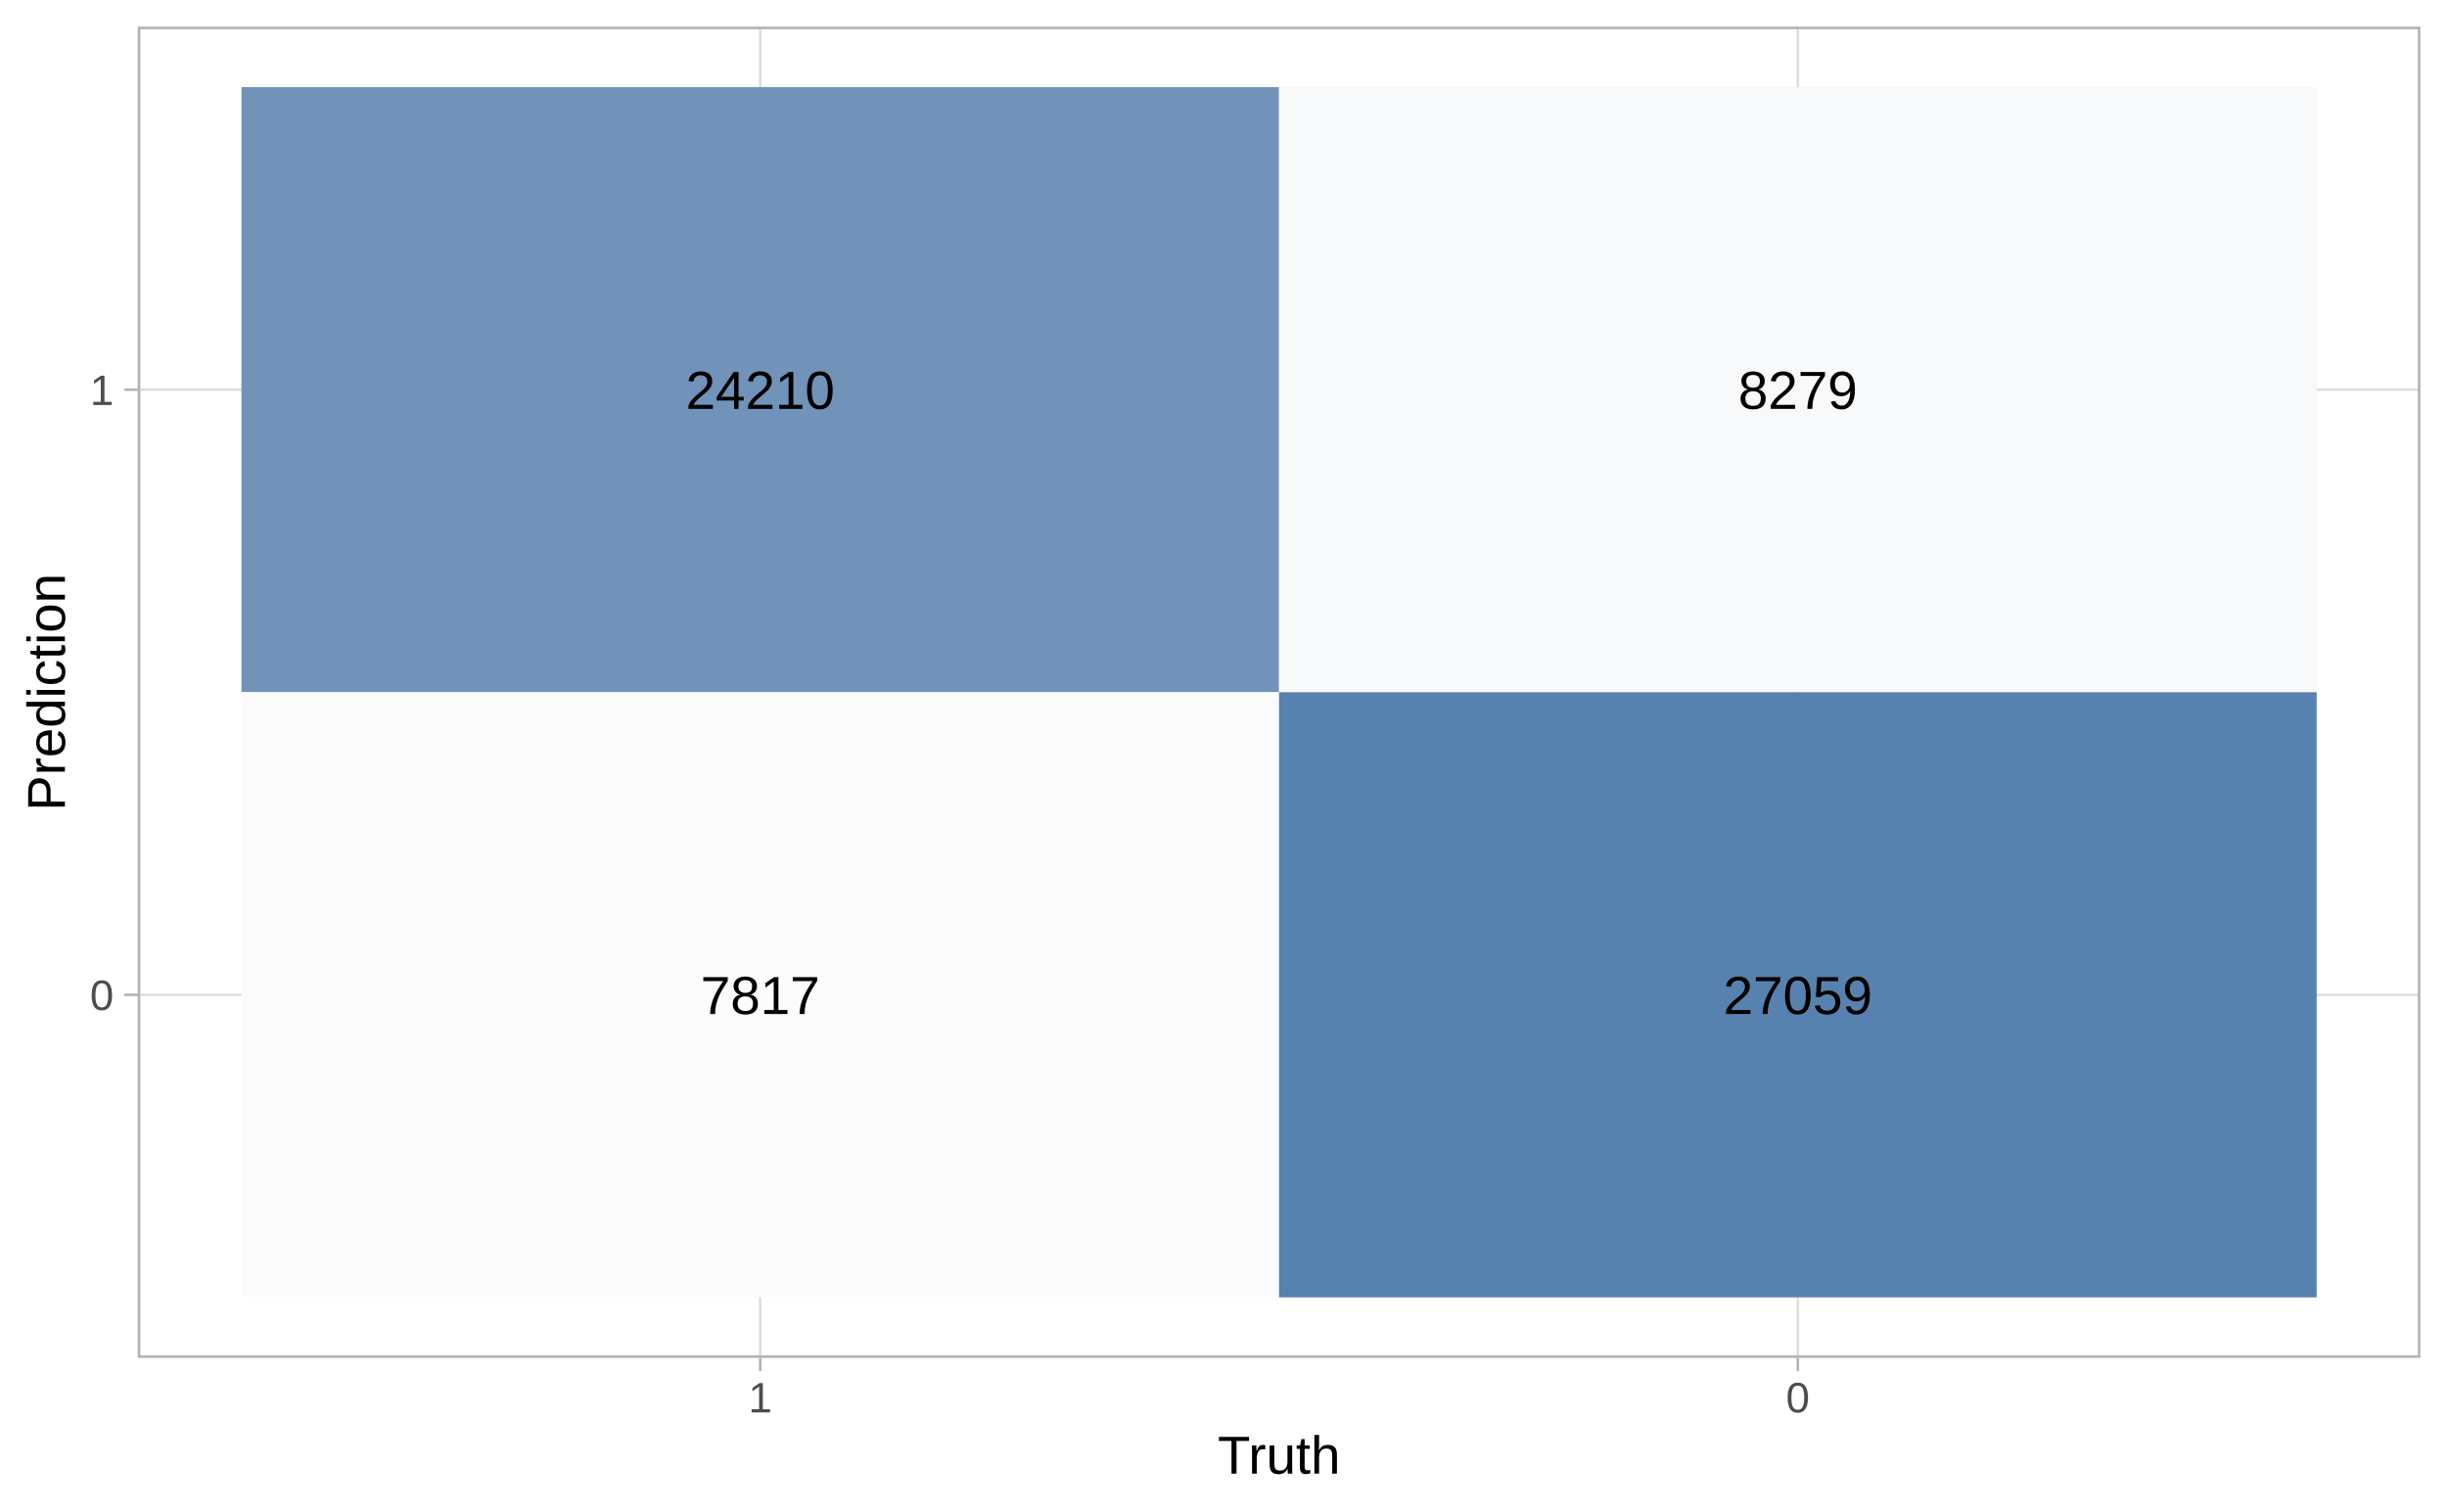
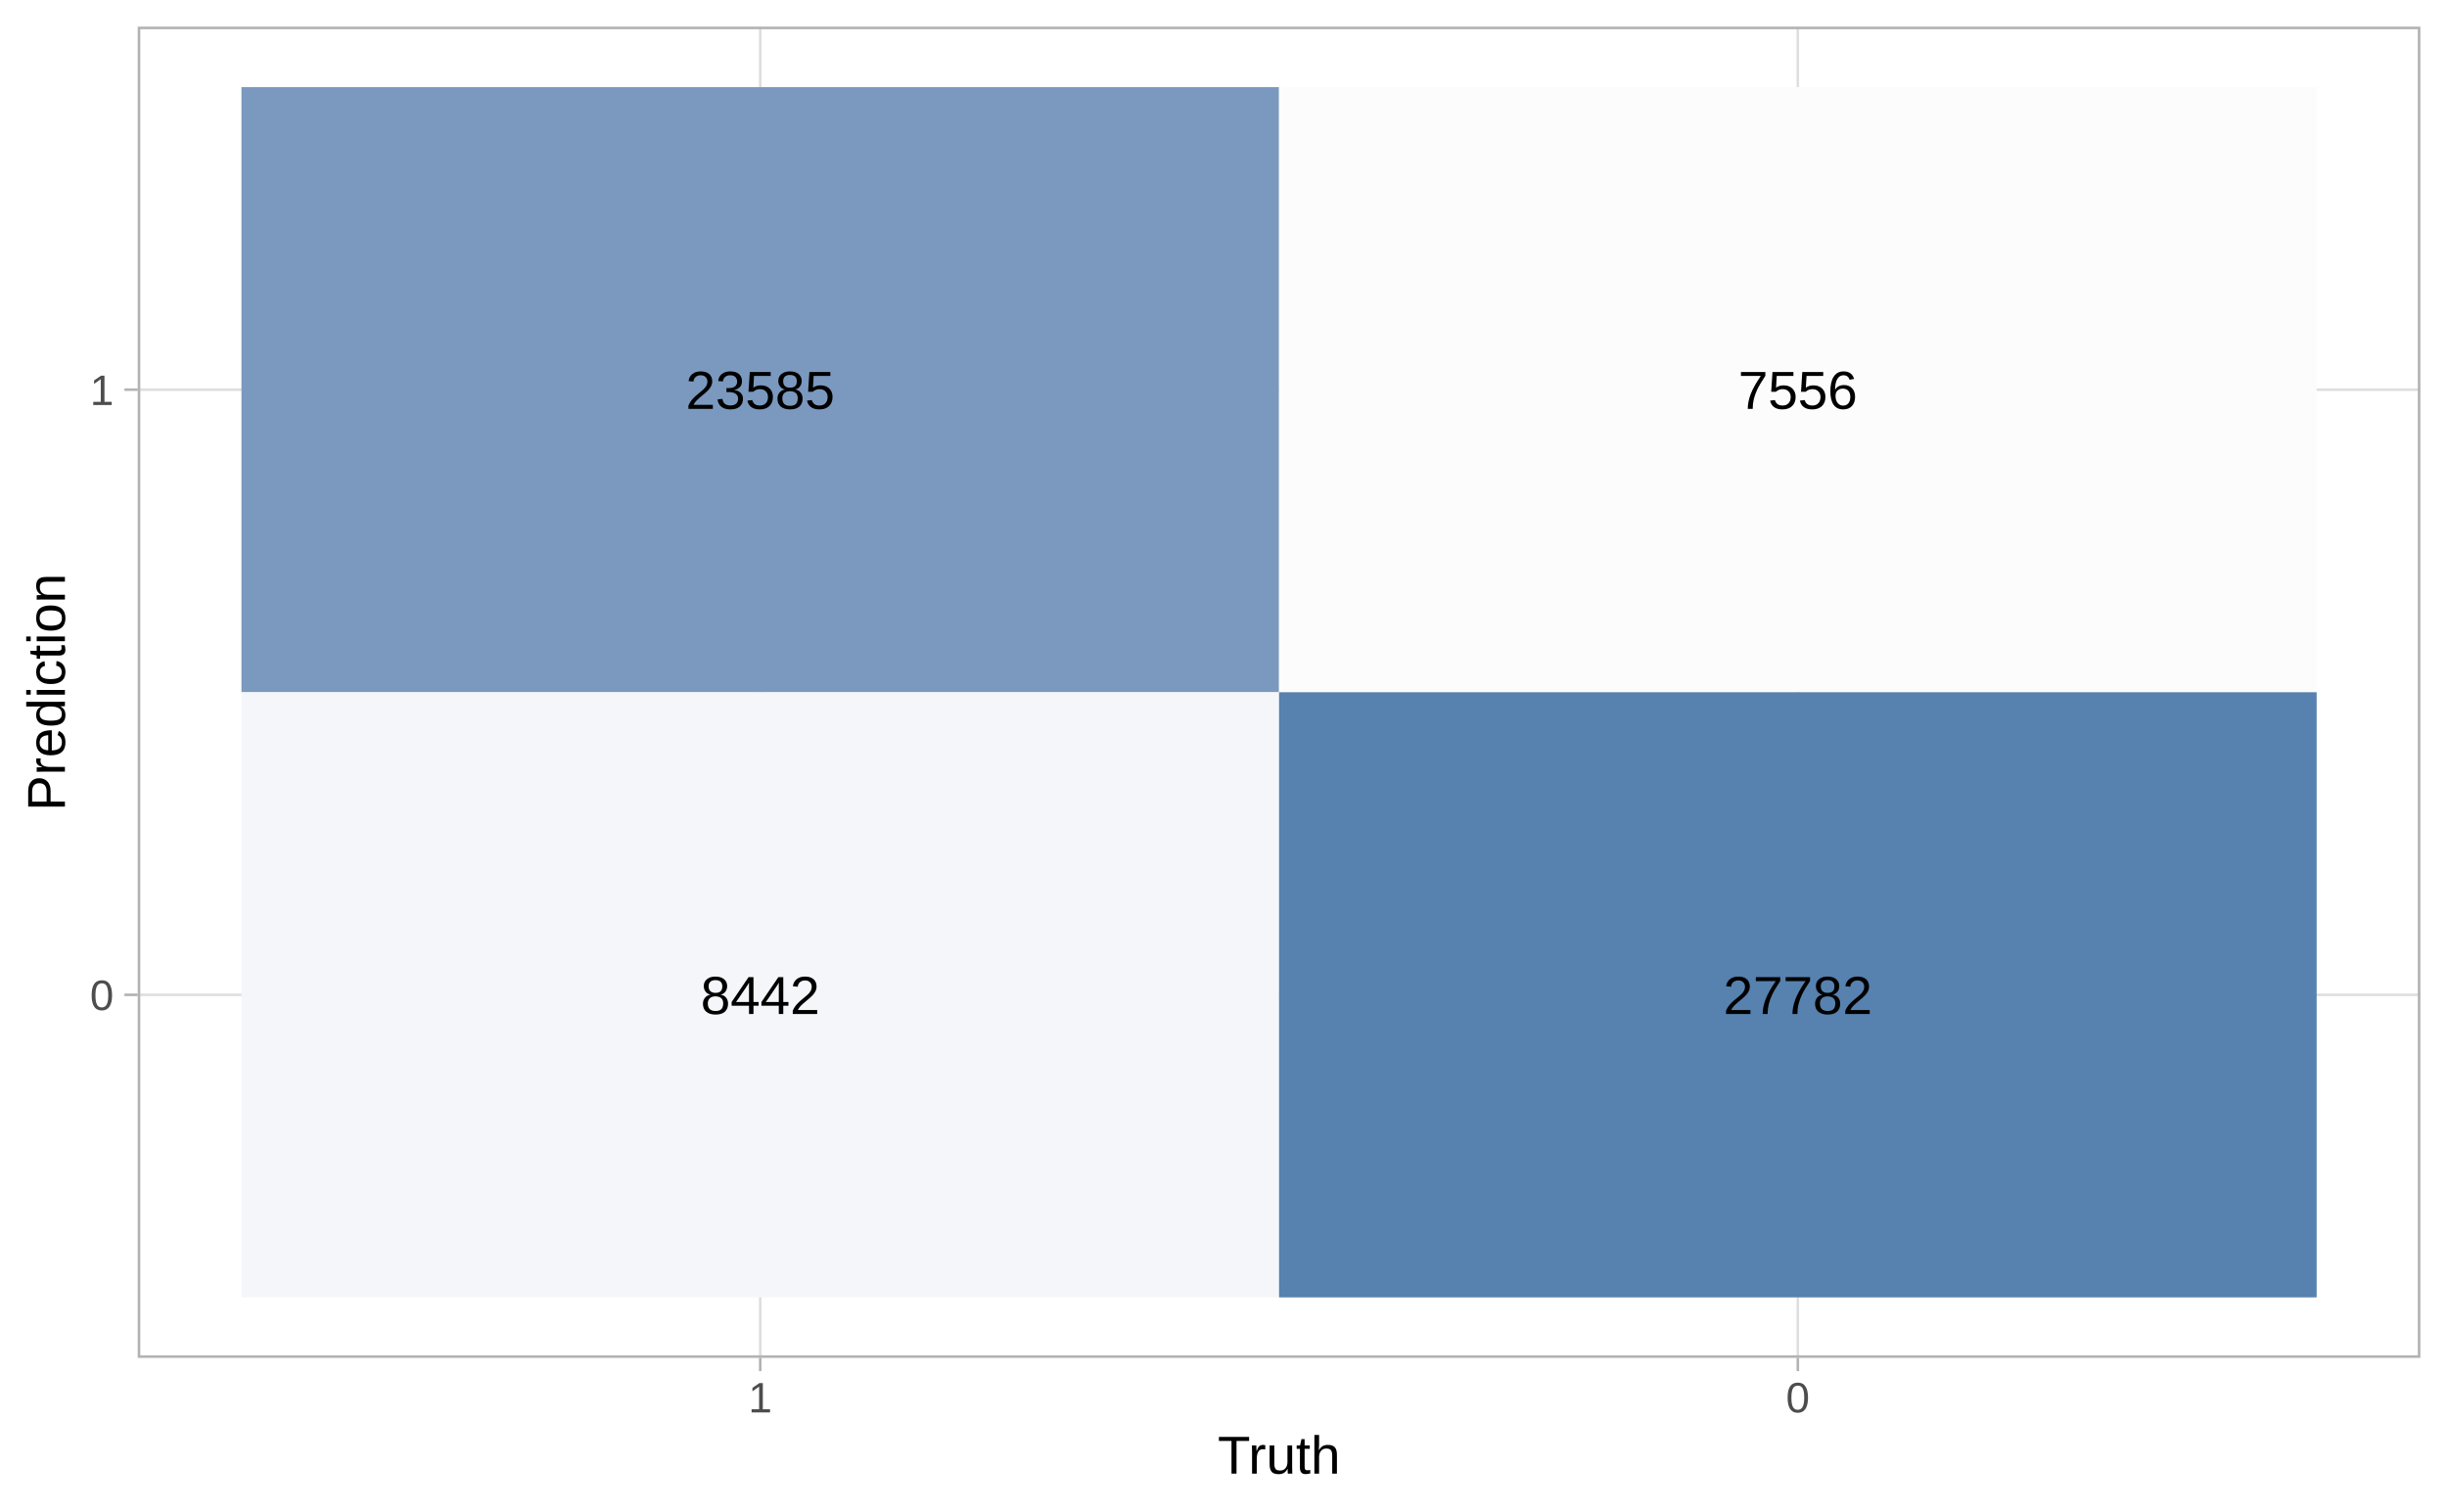
<svg xmlns="http://www.w3.org/2000/svg" class="svglite" width="504.00pt" height="311.47pt" viewBox="0 0 504.00 311.47">
  <defs>
    <style type="text/css">
    .svglite line, .svglite polyline, .svglite polygon, .svglite path, .svglite rect, .svglite circle {
      fill: none;
      stroke: #000000;
      stroke-linecap: round;
      stroke-linejoin: round;
      stroke-miterlimit: 10.00;
    }
  </style>
  </defs>
  <rect width="100%" height="100%" style="stroke: none; fill: #FFFFFF;" />
  <defs>
    <clipPath id="cpMC4wMHw1MDQuMDB8MC4wMHwzMTEuNDc=">
      <rect x="0.00" y="0.00" width="504.00" height="311.47" />
    </clipPath>
  </defs>
  <g clip-path="url(#cpMC4wMHw1MDQuMDB8MC4wMHwzMTEuNDc=)">
    <rect x="0.00" y="0.00" width="504.00" height="311.47" style="stroke-width: 1.07; stroke: #FFFFFF; fill: #FFFFFF;" />
  </g>
  <defs>
    <clipPath id="cpMjguMzZ8NDk4LjUyfDUuNDh8Mjc5Ljcy">
      <rect x="28.36" y="5.48" width="470.16" height="274.24" />
    </clipPath>
  </defs>
  <g clip-path="url(#cpMjguMzZ8NDk4LjUyfDUuNDh8Mjc5Ljcy)">
    <polyline points="28.36,204.93 498.52,204.93 " style="stroke-width: 0.53; stroke: #DEDEDE; stroke-linecap: butt;" />
    <polyline points="28.36,80.27 498.52,80.27 " style="stroke-width: 0.53; stroke: #DEDEDE; stroke-linecap: butt;" />
    <polyline points="156.58,279.72 156.58,5.48 " style="stroke-width: 0.53; stroke: #DEDEDE; stroke-linecap: butt;" />
    <polyline points="370.29,279.72 370.29,5.48 " style="stroke-width: 0.53; stroke: #DEDEDE; stroke-linecap: butt;" />
-     <rect x="49.73" y="17.95" width="213.71" height="124.66" style="stroke-width: 0.21; stroke: none; stroke-linecap: square; stroke-linejoin: miter; fill: #7192B9;" />
-     <rect x="49.73" y="142.60" width="213.71" height="124.66" style="stroke-width: 0.21; stroke: none; stroke-linecap: square; stroke-linejoin: miter; fill: #FCFCFC;" />
-     <rect x="263.44" y="17.95" width="213.71" height="124.66" style="stroke-width: 0.21; stroke: none; stroke-linecap: square; stroke-linejoin: miter; fill: #F8F9FA;" />
+     <rect x="49.73" y="17.95" width="213.71" height="124.66" style="stroke-width: 0.21; stroke: none; stroke-linecap: square; stroke-linejoin: miter; fill: #7B99BE;" />
+     <rect x="49.73" y="142.60" width="213.71" height="124.66" style="stroke-width: 0.21; stroke: none; stroke-linecap: square; stroke-linejoin: miter; fill: #F5F6F9;" />
+     <rect x="263.44" y="17.95" width="213.71" height="124.66" style="stroke-width: 0.21; stroke: none; stroke-linecap: square; stroke-linejoin: miter; fill: #FCFCFC;" />
    <rect x="263.44" y="142.60" width="213.71" height="124.66" style="stroke-width: 0.21; stroke: none; stroke-linecap: square; stroke-linejoin: miter; fill: #5781AE;" />
-     <text x="156.58" y="84.23" text-anchor="middle" style="font-size: 11.04px; font-family: Arial;" textLength="30.67px" lengthAdjust="spacingAndGlyphs">24210</text>
-     <text x="156.58" y="208.89" text-anchor="middle" style="font-size: 11.04px; font-family: Arial;" textLength="24.54px" lengthAdjust="spacingAndGlyphs">7817</text>
-     <text x="370.29" y="84.23" text-anchor="middle" style="font-size: 11.04px; font-family: Arial;" textLength="24.54px" lengthAdjust="spacingAndGlyphs">8279</text>
-     <text x="370.29" y="208.89" text-anchor="middle" style="font-size: 11.04px; font-family: Arial;" textLength="30.67px" lengthAdjust="spacingAndGlyphs">27059</text>
+     <text x="156.58" y="84.23" text-anchor="middle" style="font-size: 11.04px; font-family: Arial;" textLength="30.67px" lengthAdjust="spacingAndGlyphs">23585</text>
+     <text x="156.58" y="208.89" text-anchor="middle" style="font-size: 11.04px; font-family: Arial;" textLength="24.54px" lengthAdjust="spacingAndGlyphs">8442</text>
+     <text x="370.29" y="84.23" text-anchor="middle" style="font-size: 11.04px; font-family: Arial;" textLength="24.54px" lengthAdjust="spacingAndGlyphs">7556</text>
+     <text x="370.29" y="208.89" text-anchor="middle" style="font-size: 11.04px; font-family: Arial;" textLength="30.67px" lengthAdjust="spacingAndGlyphs">27782</text>
    <rect x="28.36" y="5.48" width="470.16" height="274.24" style="stroke-width: 1.07; stroke: #B3B3B3;" />
  </g>
  <g clip-path="url(#cpMC4wMHw1MDQuMDB8MC4wMHwzMTEuNDc=)">
    <text x="23.43" y="208.08" text-anchor="end" style="font-size: 8.80px; fill: #4D4D4D; font-family: Arial;" textLength="4.90px" lengthAdjust="spacingAndGlyphs">0</text>
    <text x="23.43" y="83.43" text-anchor="end" style="font-size: 8.80px; fill: #4D4D4D; font-family: Arial;" textLength="4.90px" lengthAdjust="spacingAndGlyphs">1</text>
    <polyline points="25.62,204.93 28.36,204.93 " style="stroke-width: 0.53; stroke: #B3B3B3; stroke-linecap: butt;" />
    <polyline points="25.62,80.27 28.36,80.27 " style="stroke-width: 0.53; stroke: #B3B3B3; stroke-linecap: butt;" />
    <polyline points="156.58,282.46 156.58,279.72 " style="stroke-width: 0.53; stroke: #B3B3B3; stroke-linecap: butt;" />
    <polyline points="370.29,282.46 370.29,279.72 " style="stroke-width: 0.53; stroke: #B3B3B3; stroke-linecap: butt;" />
    <text x="156.58" y="290.96" text-anchor="middle" style="font-size: 8.80px; fill: #4D4D4D; font-family: Arial;" textLength="4.90px" lengthAdjust="spacingAndGlyphs">1</text>
    <text x="370.29" y="290.96" text-anchor="middle" style="font-size: 8.80px; fill: #4D4D4D; font-family: Arial;" textLength="4.90px" lengthAdjust="spacingAndGlyphs">0</text>
    <text x="263.44" y="303.57" text-anchor="middle" style="font-size: 11.00px; font-family: Arial;" textLength="25.68px" lengthAdjust="spacingAndGlyphs">Truth</text>
    <text transform="translate(13.37,142.60) rotate(-90)" text-anchor="middle" style="font-size: 11.00px; font-family: Arial;" textLength="48.92px" lengthAdjust="spacingAndGlyphs">Prediction</text>
  </g>
</svg>
